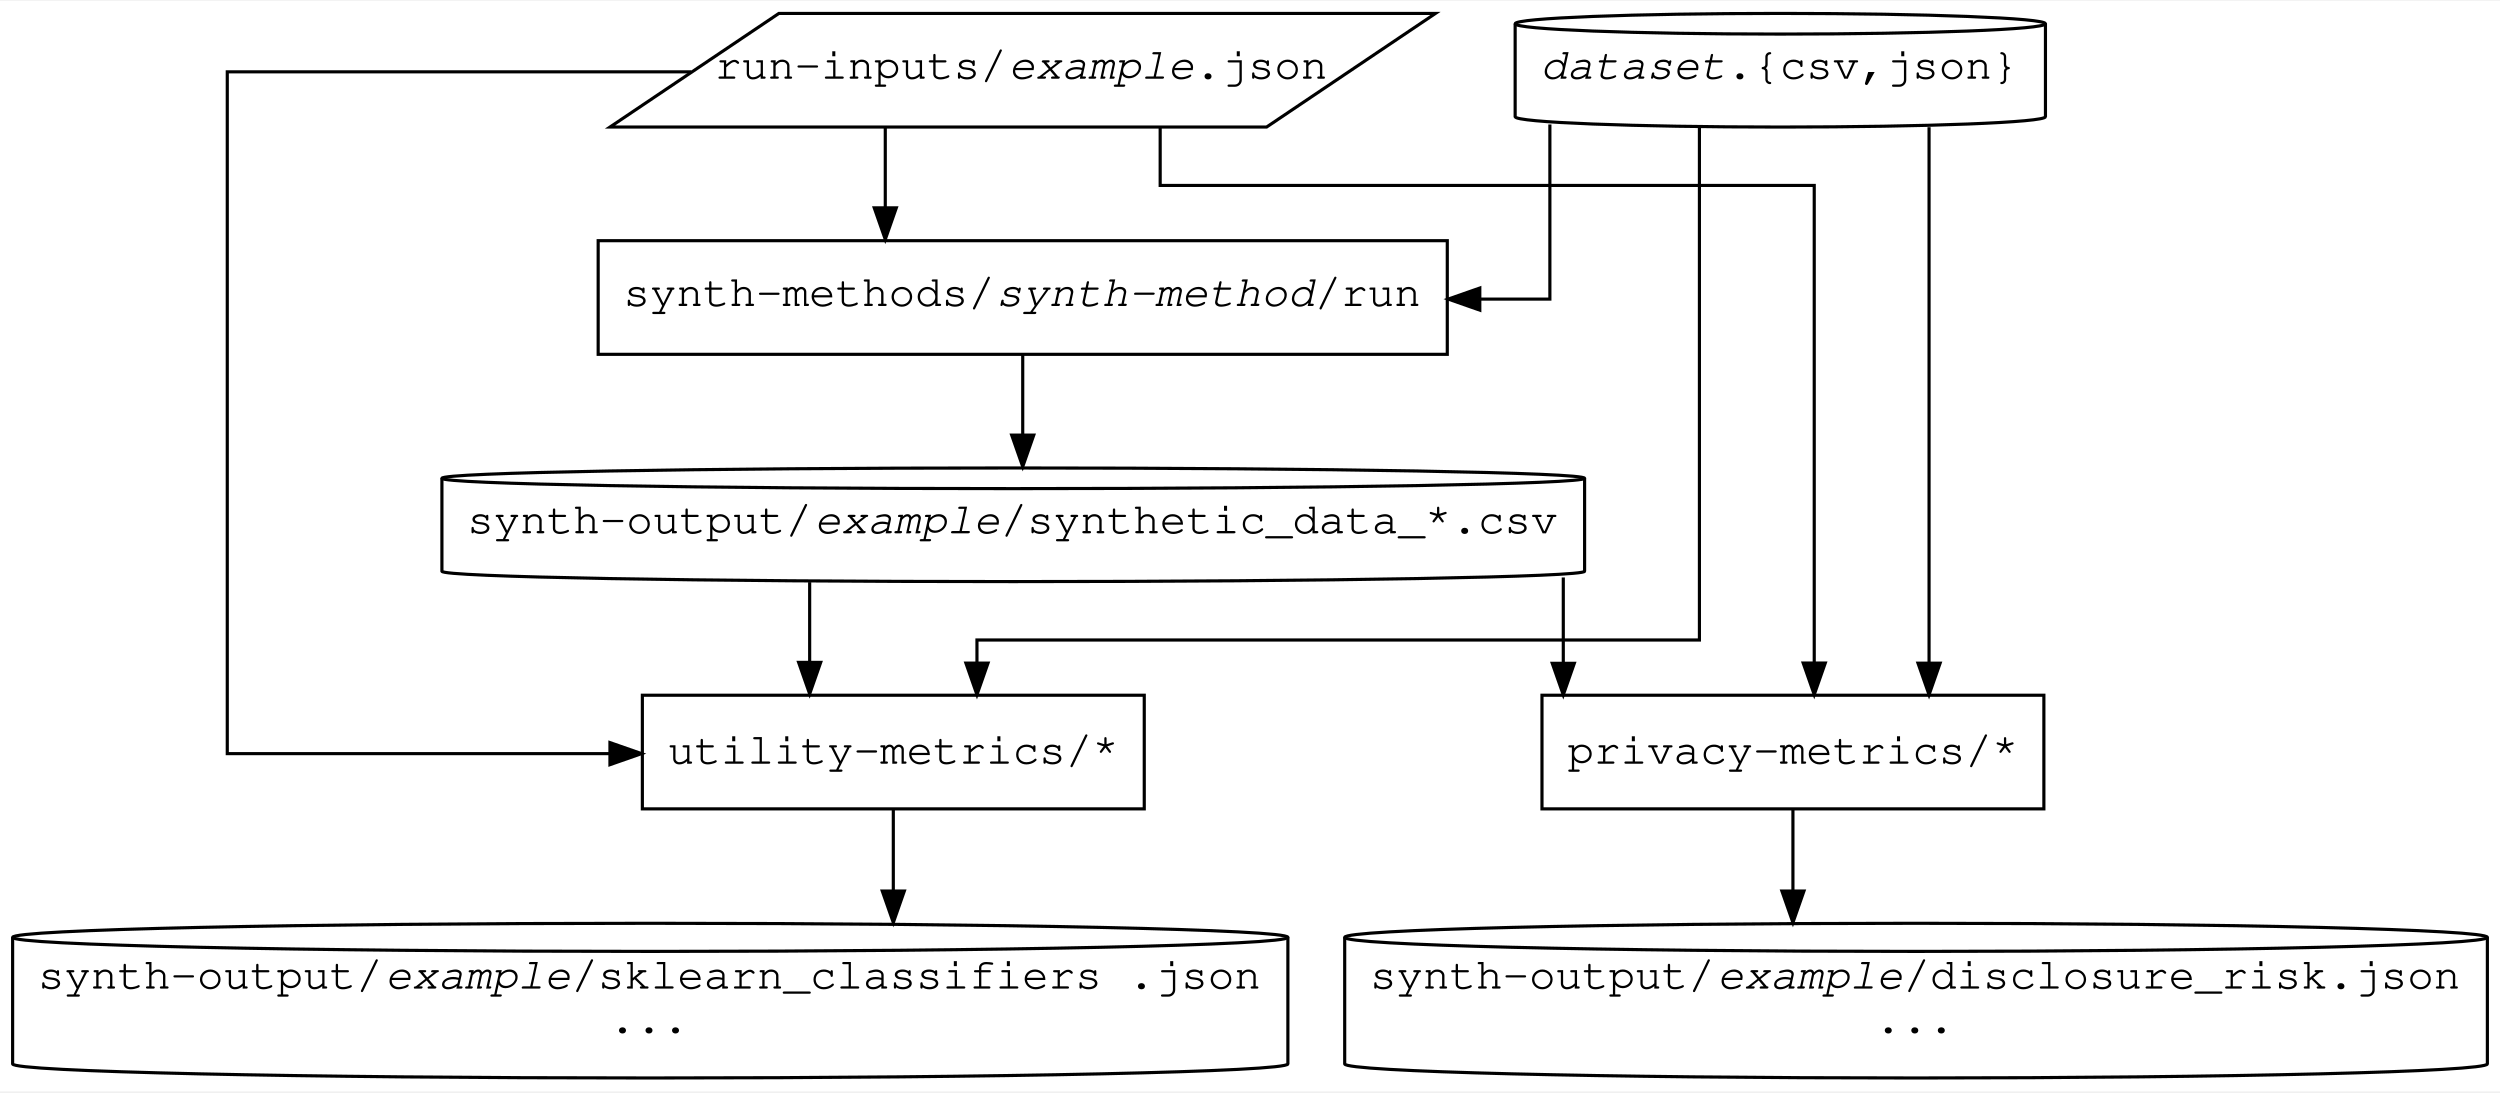
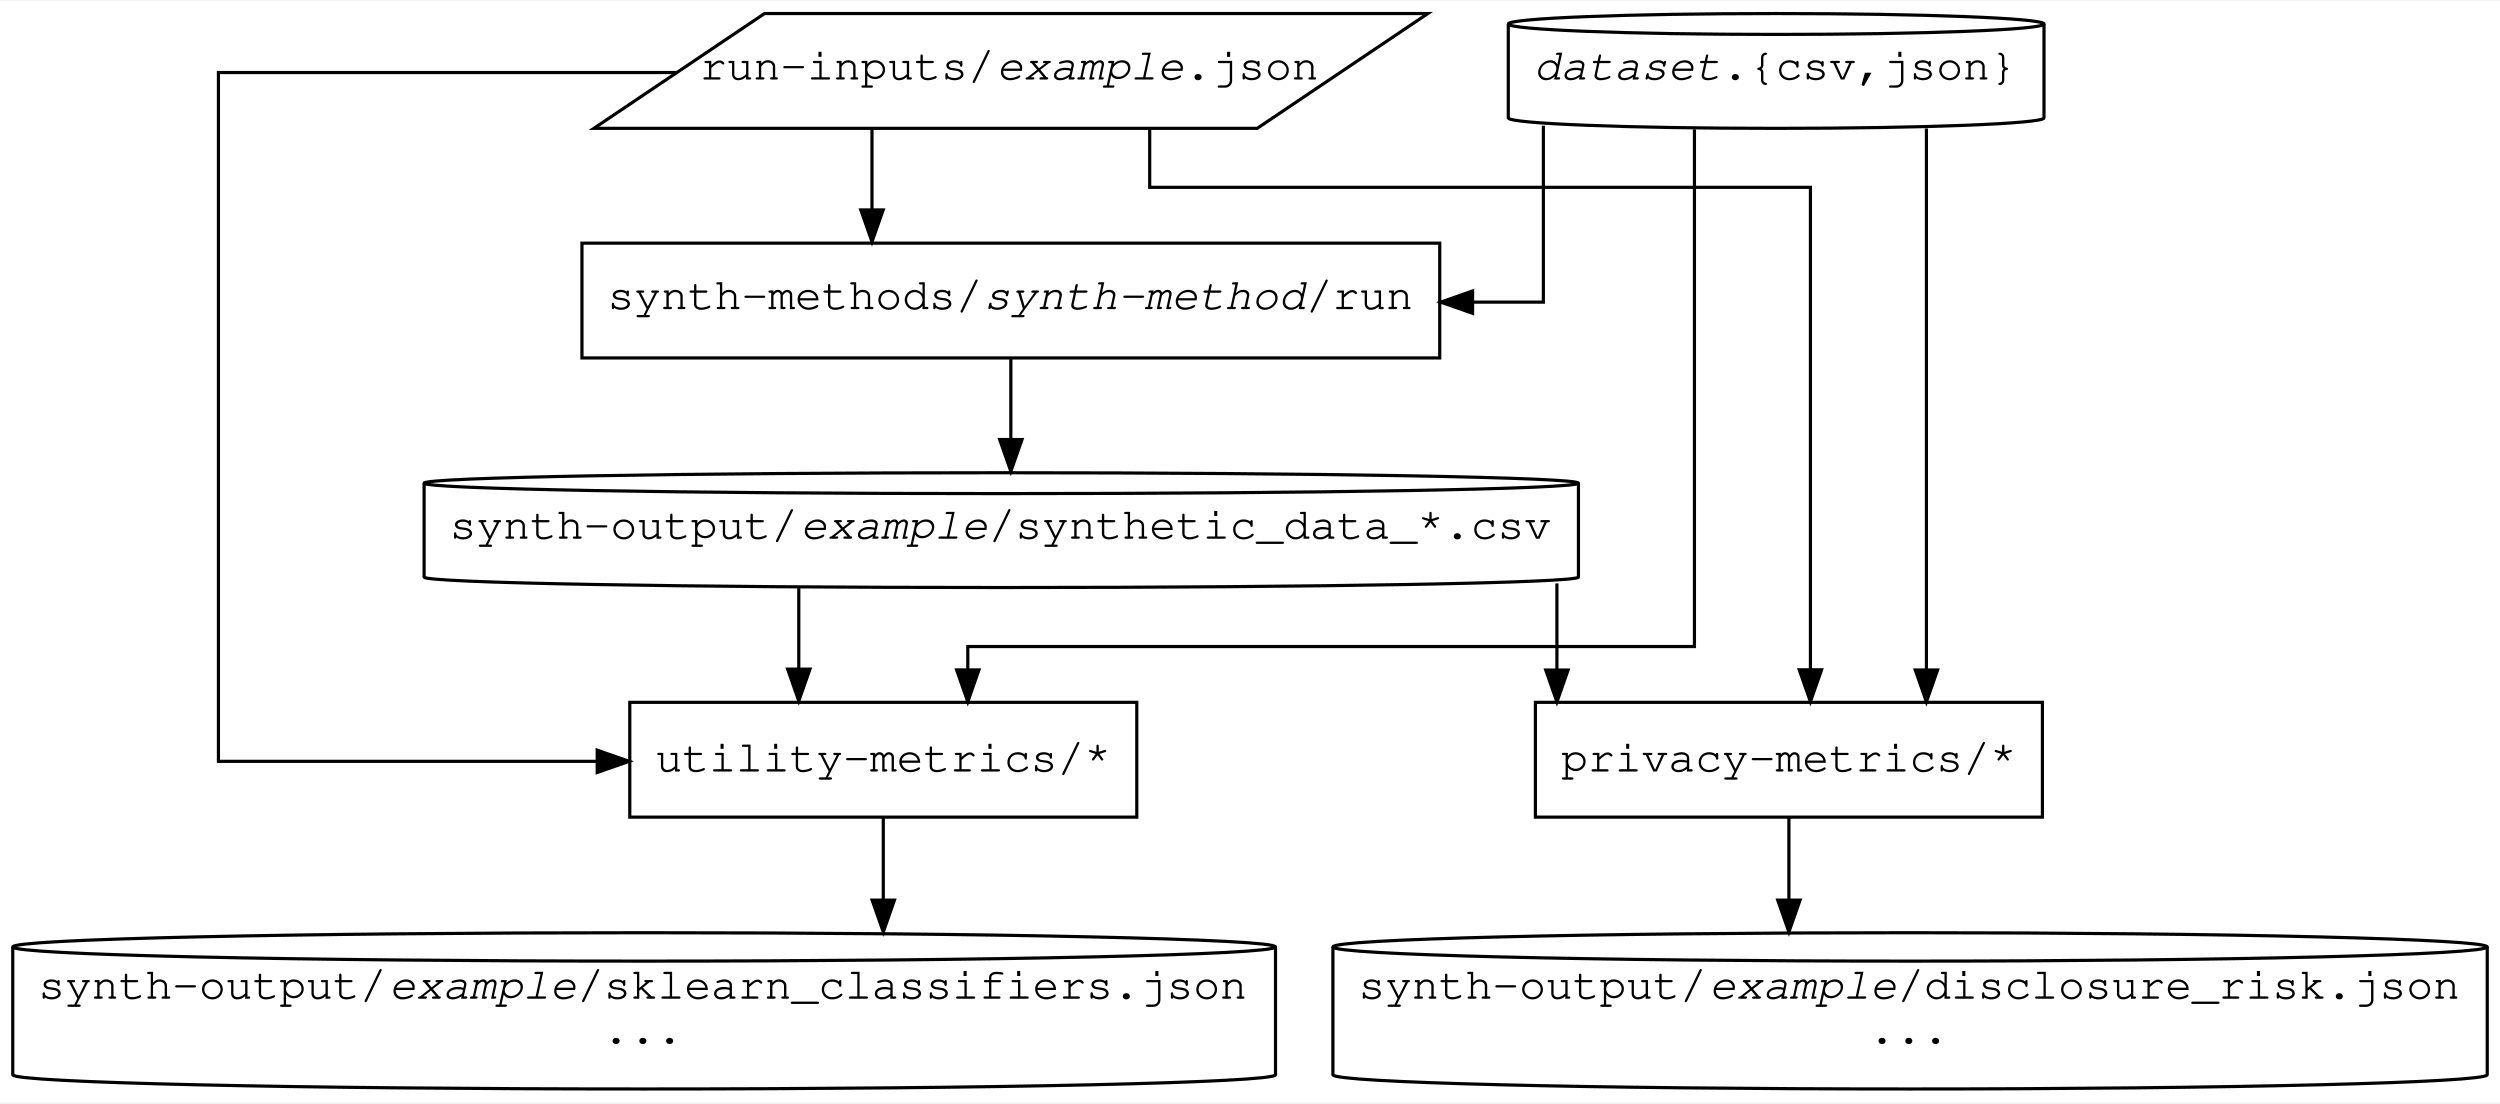
- <svg xmlns="http://www.w3.org/2000/svg" width="792pt" height="346pt" viewBox="0.00 0.00 792.00 345.50">
+ <svg xmlns="http://www.w3.org/2000/svg" width="784pt" height="346pt" viewBox="0.00 0.00 784.00 345.50">
  <g id="graph0" class="graph" transform="scale(1 1) rotate(0) translate(4 341.5)">
-     <polygon fill="#ffffff" stroke="transparent" points="-4,4 -4,-341.5 788,-341.5 788,4 -4,4" />
+     <polygon fill="#ffffff" stroke="transparent" points="-4,4 -4,-341.5 780,-341.5 780,4 -4,4" />
    <g id="node1" class="node">
-       <path fill="none" stroke="#000000" d="M644,-334.227C644,-336.033 606.35,-337.5 560,-337.5 513.65,-337.5 476,-336.033 476,-334.227 476,-334.227 476,-304.773 476,-304.773 476,-302.967 513.65,-301.5 560,-301.5 606.35,-301.5 644,-302.967 644,-304.773 644,-304.773 644,-334.227 644,-334.227" />
-       <path fill="none" stroke="#000000" d="M644,-334.227C644,-332.421 606.35,-330.954 560,-330.954 513.65,-330.954 476,-332.421 476,-334.227" />
-       <text text-anchor="start" x="484" y="-316.8" font-family="Courier,monospace" font-style="italic" font-size="14.00" fill="#000000">dataset</text>
-       <text text-anchor="start" x="543" y="-316.8" font-family="Courier,monospace" font-size="14.00" fill="#000000">.{csv,json}</text>
+       <path fill="none" stroke="#000000" d="M637,-334.227C637,-336.033 599.35,-337.5 553,-337.5 506.65,-337.5 469,-336.033 469,-334.227 469,-334.227 469,-304.773 469,-304.773 469,-302.967 506.65,-301.5 553,-301.5 599.35,-301.5 637,-302.967 637,-304.773 637,-304.773 637,-334.227 637,-334.227" />
+       <path fill="none" stroke="#000000" d="M637,-334.227C637,-332.421 599.35,-330.954 553,-330.954 506.65,-330.954 469,-332.421 469,-334.227" />
+       <text text-anchor="start" x="477" y="-316.8" font-family="Courier,monospace" font-style="italic" font-size="14.00" fill="#000000">dataset</text>
+       <text text-anchor="start" x="536" y="-316.8" font-family="Courier,monospace" font-size="14.00" fill="#000000">.{csv,json}</text>
    </g>
    <g id="node2" class="node">
-       <polygon fill="none" stroke="#000000" points="454.5,-265.5 185.5,-265.5 185.5,-229.5 454.5,-229.5 454.5,-265.5" />
-       <text text-anchor="start" x="193.5" y="-244.8" font-family="Courier,monospace" font-size="14.00" fill="#000000">synth-methods/</text>
-       <text text-anchor="start" x="311.5" y="-244.8" font-family="Courier,monospace" font-style="italic" font-size="14.00" fill="#000000">synth-method</text>
-       <text text-anchor="start" x="412.5" y="-244.8" font-family="Courier,monospace" font-size="14.00" fill="#000000">/run</text>
+       <polygon fill="none" stroke="#000000" points="447.5,-265.5 178.5,-265.5 178.5,-229.5 447.5,-229.5 447.5,-265.5" />
+       <text text-anchor="start" x="186.5" y="-244.8" font-family="Courier,monospace" font-size="14.00" fill="#000000">synth-methods/</text>
+       <text text-anchor="start" x="304.5" y="-244.8" font-family="Courier,monospace" font-style="italic" font-size="14.00" fill="#000000">synth-method</text>
+       <text text-anchor="start" x="405.5" y="-244.8" font-family="Courier,monospace" font-size="14.00" fill="#000000">/run</text>
    </g>
    <g id="edge3" class="edge">
-       <path fill="none" stroke="#000000" d="M487,-302.318C487,-280.879 487,-247 487,-247 487,-247 464.801,-247 464.801,-247" />
-       <polygon fill="#000000" stroke="#000000" points="464.801,-243.5 454.801,-247 464.801,-250.5 464.801,-243.5" />
+       <path fill="none" stroke="#000000" d="M480,-302.318C480,-280.879 480,-247 480,-247 480,-247 457.801,-247 457.801,-247" />
+       <polygon fill="#000000" stroke="#000000" points="457.801,-243.5 447.801,-247 457.801,-250.5 457.801,-243.5" />
    </g>
    <g id="node5" class="node">
-       <polygon fill="none" stroke="#000000" points="643.5,-121.5 484.5,-121.5 484.5,-85.5 643.5,-85.5 643.5,-121.5" />
-       <text text-anchor="middle" x="564" y="-99.8" font-family="Courier,monospace" font-size="14.00" fill="#000000">privacy-metrics/*</text>
+       <polygon fill="none" stroke="#000000" points="636.5,-121.5 477.5,-121.5 477.5,-85.5 636.5,-85.5 636.5,-121.5" />
+       <text text-anchor="middle" x="557" y="-99.8" font-family="Courier,monospace" font-size="14.00" fill="#000000">privacy-metrics/*</text>
    </g>
    <g id="edge11" class="edge">
-       <path fill="none" stroke="#000000" d="M607.125,-301.455C607.125,-301.455 607.125,-131.645 607.125,-131.645" />
-       <polygon fill="#000000" stroke="#000000" points="610.625,-131.645 607.125,-121.645 603.625,-131.645 610.625,-131.645" />
+       <path fill="none" stroke="#000000" d="M600.125,-301.455C600.125,-301.455 600.125,-131.645 600.125,-131.645" />
+       <polygon fill="#000000" stroke="#000000" points="603.625,-131.645 600.125,-121.645 596.625,-131.645 603.625,-131.645" />
    </g>
    <g id="node6" class="node">
-       <polygon fill="none" stroke="#000000" points="358.5,-121.5 199.5,-121.5 199.5,-85.5 358.5,-85.5 358.5,-121.5" />
-       <text text-anchor="middle" x="279" y="-99.8" font-family="Courier,monospace" font-size="14.00" fill="#000000">utility-metrics/*</text>
+       <polygon fill="none" stroke="#000000" points="352.5,-121.5 193.5,-121.5 193.5,-85.5 352.5,-85.5 352.5,-121.5" />
+       <text text-anchor="middle" x="273" y="-99.8" font-family="Courier,monospace" font-size="14.00" fill="#000000">utility-metrics/*</text>
    </g>
    <g id="edge7" class="edge">
-       <path fill="none" stroke="#000000" d="M534.375,-301.199C534.375,-255.311 534.375,-139 534.375,-139 534.375,-139 305.5,-139 305.5,-139 305.5,-139 305.5,-131.666 305.5,-131.666" />
-       <polygon fill="#000000" stroke="#000000" points="309,-131.666 305.5,-121.666 302,-131.666 309,-131.666" />
+       <path fill="none" stroke="#000000" d="M527.375,-301.199C527.375,-255.311 527.375,-139 527.375,-139 527.375,-139 299.5,-139 299.5,-139 299.5,-139 299.5,-131.666 299.5,-131.666" />
+       <polygon fill="#000000" stroke="#000000" points="303,-131.666 299.5,-121.666 296,-131.666 303,-131.666" />
    </g>
    <g id="node4" class="node">
-       <path fill="none" stroke="#000000" d="M498,-190.227C498,-192.033 416.873,-193.5 317,-193.5 217.127,-193.5 136,-192.033 136,-190.227 136,-190.227 136,-160.773 136,-160.773 136,-158.967 217.127,-157.5 317,-157.5 416.873,-157.5 498,-158.967 498,-160.773 498,-160.773 498,-190.227 498,-190.227" />
-       <path fill="none" stroke="#000000" d="M498,-190.227C498,-188.421 416.873,-186.954 317,-186.954 217.127,-186.954 136,-188.421 136,-190.227" />
-       <text text-anchor="start" x="144" y="-172.8" font-family="Courier,monospace" font-size="14.00" fill="#000000">synth-output/</text>
-       <text text-anchor="start" x="254" y="-172.8" font-family="Courier,monospace" font-style="italic" font-size="14.00" fill="#000000">example</text>
-       <text text-anchor="start" x="313" y="-172.8" font-family="Courier,monospace" font-size="14.00" fill="#000000">/synthetic_data_*.csv</text>
+       <path fill="none" stroke="#000000" d="M491,-190.227C491,-192.033 409.873,-193.5 310,-193.5 210.127,-193.5 129,-192.033 129,-190.227 129,-190.227 129,-160.773 129,-160.773 129,-158.967 210.127,-157.5 310,-157.5 409.873,-157.5 491,-158.967 491,-160.773 491,-160.773 491,-190.227 491,-190.227" />
+       <path fill="none" stroke="#000000" d="M491,-190.227C491,-188.421 409.873,-186.954 310,-186.954 210.127,-186.954 129,-188.421 129,-190.227" />
+       <text text-anchor="start" x="137" y="-172.8" font-family="Courier,monospace" font-size="14.00" fill="#000000">synth-output/</text>
+       <text text-anchor="start" x="247" y="-172.8" font-family="Courier,monospace" font-style="italic" font-size="14.00" fill="#000000">example</text>
+       <text text-anchor="start" x="306" y="-172.8" font-family="Courier,monospace" font-size="14.00" fill="#000000">/synthetic_data_*.csv</text>
    </g>
    <g id="edge2" class="edge">
-       <path fill="none" stroke="#000000" d="M320,-229.331C320,-229.331 320,-203.913 320,-203.913" />
-       <polygon fill="#000000" stroke="#000000" points="323.5,-203.913 320,-193.913 316.5,-203.913 323.5,-203.913" />
+       <path fill="none" stroke="#000000" d="M313,-229.331C313,-229.331 313,-203.913 313,-203.913" />
+       <polygon fill="#000000" stroke="#000000" points="316.5,-203.913 313,-193.913 309.5,-203.913 316.5,-203.913" />
    </g>
    <g id="node3" class="node">
-       <polygon fill="none" stroke="#000000" points="450.762,-337.5 242.749,-337.5 189.238,-301.5 397.251,-301.5 450.762,-337.5" />
-       <text text-anchor="start" x="222.5" y="-316.8" font-family="Courier,monospace" font-size="14.00" fill="#000000">run-inputs/</text>
-       <text text-anchor="start" x="315.5" y="-316.8" font-family="Courier,monospace" font-style="italic" font-size="14.00" fill="#000000">example</text>
-       <text text-anchor="start" x="374.5" y="-316.8" font-family="Courier,monospace" font-size="14.00" fill="#000000">.json</text>
+       <polygon fill="none" stroke="#000000" points="443.762,-337.5 235.749,-337.5 182.238,-301.5 390.251,-301.5 443.762,-337.5" />
+       <text text-anchor="start" x="215.5" y="-316.8" font-family="Courier,monospace" font-size="14.00" fill="#000000">run-inputs/</text>
+       <text text-anchor="start" x="308.5" y="-316.8" font-family="Courier,monospace" font-style="italic" font-size="14.00" fill="#000000">example</text>
+       <text text-anchor="start" x="367.5" y="-316.8" font-family="Courier,monospace" font-size="14.00" fill="#000000">.json</text>
    </g>
    <g id="edge1" class="edge">
-       <path fill="none" stroke="#000000" d="M276.456,-301.331C276.456,-301.331 276.456,-275.913 276.456,-275.913" />
-       <polygon fill="#000000" stroke="#000000" points="279.957,-275.913 276.456,-265.913 272.957,-275.913 279.957,-275.913" />
+       <path fill="none" stroke="#000000" d="M269.456,-301.331C269.456,-301.331 269.456,-275.913 269.456,-275.913" />
+       <polygon fill="#000000" stroke="#000000" points="272.957,-275.913 269.456,-265.913 265.957,-275.913 272.957,-275.913" />
    </g>
    <g id="edge10" class="edge">
-       <path fill="none" stroke="#000000" d="M363.544,-301.25C363.544,-292.125 363.544,-283 363.544,-283 363.544,-283 570.75,-283 570.75,-283 570.75,-283 570.75,-131.699 570.75,-131.699" />
-       <polygon fill="#000000" stroke="#000000" points="574.25,-131.699 570.75,-121.699 567.25,-131.699 574.25,-131.699" />
+       <path fill="none" stroke="#000000" d="M356.544,-301.25C356.544,-292.125 356.544,-283 356.544,-283 356.544,-283 563.75,-283 563.75,-283 563.75,-283 563.75,-131.699 563.75,-131.699" />
+       <polygon fill="#000000" stroke="#000000" points="567.25,-131.699 563.75,-121.699 560.25,-131.699 567.25,-131.699" />
    </g>
    <g id="edge6" class="edge">
-       <path fill="none" stroke="#000000" d="M214.954,-319C145.808,-319 68,-319 68,-319 68,-319 68,-103 68,-103 68,-103 189.23,-103 189.23,-103" />
-       <polygon fill="#000000" stroke="#000000" points="189.23,-106.5 199.23,-103 189.23,-99.5 189.23,-106.5" />
+       <path fill="none" stroke="#000000" d="M207.974,-319C140.153,-319 64.5,-319 64.5,-319 64.5,-319 64.5,-103 64.5,-103 64.5,-103 183.283,-103 183.283,-103" />
+       <polygon fill="#000000" stroke="#000000" points="183.283,-106.5 193.283,-103 183.283,-99.5 183.283,-106.5" />
    </g>
    <g id="edge8" class="edge">
-       <path fill="none" stroke="#000000" d="M491.25,-158.801C491.25,-158.801 491.25,-131.622 491.25,-131.622" />
-       <polygon fill="#000000" stroke="#000000" points="494.75,-131.622 491.25,-121.622 487.75,-131.622 494.75,-131.622" />
+       <path fill="none" stroke="#000000" d="M484.25,-158.801C484.25,-158.801 484.25,-131.622 484.25,-131.622" />
+       <polygon fill="#000000" stroke="#000000" points="487.75,-131.622 484.25,-121.622 480.75,-131.622 487.75,-131.622" />
    </g>
    <g id="edge4" class="edge">
-       <path fill="none" stroke="#000000" d="M252.5,-157.331C252.5,-157.331 252.5,-131.913 252.5,-131.913" />
-       <polygon fill="#000000" stroke="#000000" points="256,-131.913 252.5,-121.913 249,-131.913 256,-131.913" />
+       <path fill="none" stroke="#000000" d="M246.5,-157.331C246.5,-157.331 246.5,-131.913 246.5,-131.913" />
+       <polygon fill="#000000" stroke="#000000" points="250,-131.913 246.5,-121.913 243,-131.913 250,-131.913" />
    </g>
    <g id="node7" class="node">
-       <path fill="none" stroke="#000000" d="M784,-44.797C784,-47.256 702.873,-49.252 603,-49.252 503.127,-49.252 422,-47.256 422,-44.797 422,-44.797 422,-4.702 422,-4.702 422,-2.244 503.127,-.247 603,-.247 702.873,-.247 784,-2.244 784,-4.702 784,-4.702 784,-44.797 784,-44.797" />
-       <path fill="none" stroke="#000000" d="M784,-44.797C784,-42.339 702.873,-40.343 603,-40.343 503.127,-40.343 422,-42.339 422,-44.797" />
-       <text text-anchor="start" x="430" y="-28.55" font-family="Courier,monospace" font-size="14.00" fill="#000000">synth-output/</text>
-       <text text-anchor="start" x="540" y="-28.55" font-family="Courier,monospace" font-style="italic" font-size="14.00" fill="#000000">example</text>
-       <text text-anchor="start" x="599" y="-28.55" font-family="Courier,monospace" font-size="14.00" fill="#000000">/disclosure_risk.json</text>
-       <text text-anchor="start" x="590" y="-14.55" font-family="Courier,monospace" font-size="14.00" fill="#000000">...</text>
+       <path fill="none" stroke="#000000" d="M776,-44.797C776,-47.256 694.873,-49.252 595,-49.252 495.127,-49.252 414,-47.256 414,-44.797 414,-44.797 414,-4.702 414,-4.702 414,-2.244 495.127,-.247 595,-.247 694.873,-.247 776,-2.244 776,-4.702 776,-4.702 776,-44.797 776,-44.797" />
+       <path fill="none" stroke="#000000" d="M776,-44.797C776,-42.339 694.873,-40.343 595,-40.343 495.127,-40.343 414,-42.339 414,-44.797" />
+       <text text-anchor="start" x="422" y="-28.55" font-family="Courier,monospace" font-size="14.00" fill="#000000">synth-output/</text>
+       <text text-anchor="start" x="532" y="-28.55" font-family="Courier,monospace" font-style="italic" font-size="14.00" fill="#000000">example</text>
+       <text text-anchor="start" x="591" y="-28.55" font-family="Courier,monospace" font-size="14.00" fill="#000000">/disclosure_risk.json</text>
+       <text text-anchor="start" x="582" y="-14.55" font-family="Courier,monospace" font-size="14.00" fill="#000000">...</text>
    </g>
    <g id="edge9" class="edge">
-       <path fill="none" stroke="#000000" d="M564,-85.235C564,-85.235 564,-59.478 564,-59.478" />
-       <polygon fill="#000000" stroke="#000000" points="567.5,-59.478 564,-49.478 560.5,-59.478 567.5,-59.478" />
+       <path fill="none" stroke="#000000" d="M557,-85.235C557,-85.235 557,-59.478 557,-59.478" />
+       <polygon fill="#000000" stroke="#000000" points="560.5,-59.478 557,-49.478 553.5,-59.478 560.5,-59.478" />
    </g>
    <g id="node8" class="node">
-       <path fill="none" stroke="#000000" d="M404,-44.797C404,-47.256 313.46,-49.252 202,-49.252 90.54,-49.252 0,-47.256 0,-44.797 0,-44.797 0,-4.702 0,-4.702 0,-2.244 90.54,-.247 202,-.247 313.46,-.247 404,-2.244 404,-4.702 404,-4.702 404,-44.797 404,-44.797" />
-       <path fill="none" stroke="#000000" d="M404,-44.797C404,-42.339 313.46,-40.343 202,-40.343 90.54,-40.343 0,-42.339 0,-44.797" />
+       <path fill="none" stroke="#000000" d="M396,-44.797C396,-47.256 307.253,-49.252 198,-49.252 88.747,-49.252 0,-47.256 0,-44.797 0,-44.797 0,-4.702 0,-4.702 0,-2.244 88.747,-.247 198,-.247 307.253,-.247 396,-2.244 396,-4.702 396,-4.702 396,-44.797 396,-44.797" />
+       <path fill="none" stroke="#000000" d="M396,-44.797C396,-42.339 307.253,-40.343 198,-40.343 88.747,-40.343 0,-42.339 0,-44.797" />
      <text text-anchor="start" x="8" y="-28.55" font-family="Courier,monospace" font-size="14.00" fill="#000000">synth-output/</text>
      <text text-anchor="start" x="118" y="-28.55" font-family="Courier,monospace" font-style="italic" font-size="14.00" fill="#000000">example</text>
-       <text text-anchor="start" x="177" y="-28.55" font-family="Courier,monospace" font-size="14.00" fill="#000000">/sklearn_classifiers .json</text>
-       <text text-anchor="start" x="189" y="-14.55" font-family="Courier,monospace" font-size="14.00" fill="#000000">...</text>
+       <text text-anchor="start" x="177" y="-28.55" font-family="Courier,monospace" font-size="14.00" fill="#000000">/sklearn_classifiers.json</text>
+       <text text-anchor="start" x="185" y="-14.55" font-family="Courier,monospace" font-size="14.00" fill="#000000">...</text>
    </g>
    <g id="edge5" class="edge">
-       <path fill="none" stroke="#000000" d="M279,-85.235C279,-85.235 279,-59.478 279,-59.478" />
-       <polygon fill="#000000" stroke="#000000" points="282.5,-59.478 279,-49.478 275.5,-59.478 282.5,-59.478" />
+       <path fill="none" stroke="#000000" d="M273,-85.235C273,-85.235 273,-59.478 273,-59.478" />
+       <polygon fill="#000000" stroke="#000000" points="276.5,-59.478 273,-49.478 269.5,-59.478 276.5,-59.478" />
    </g>
  </g>
</svg>
